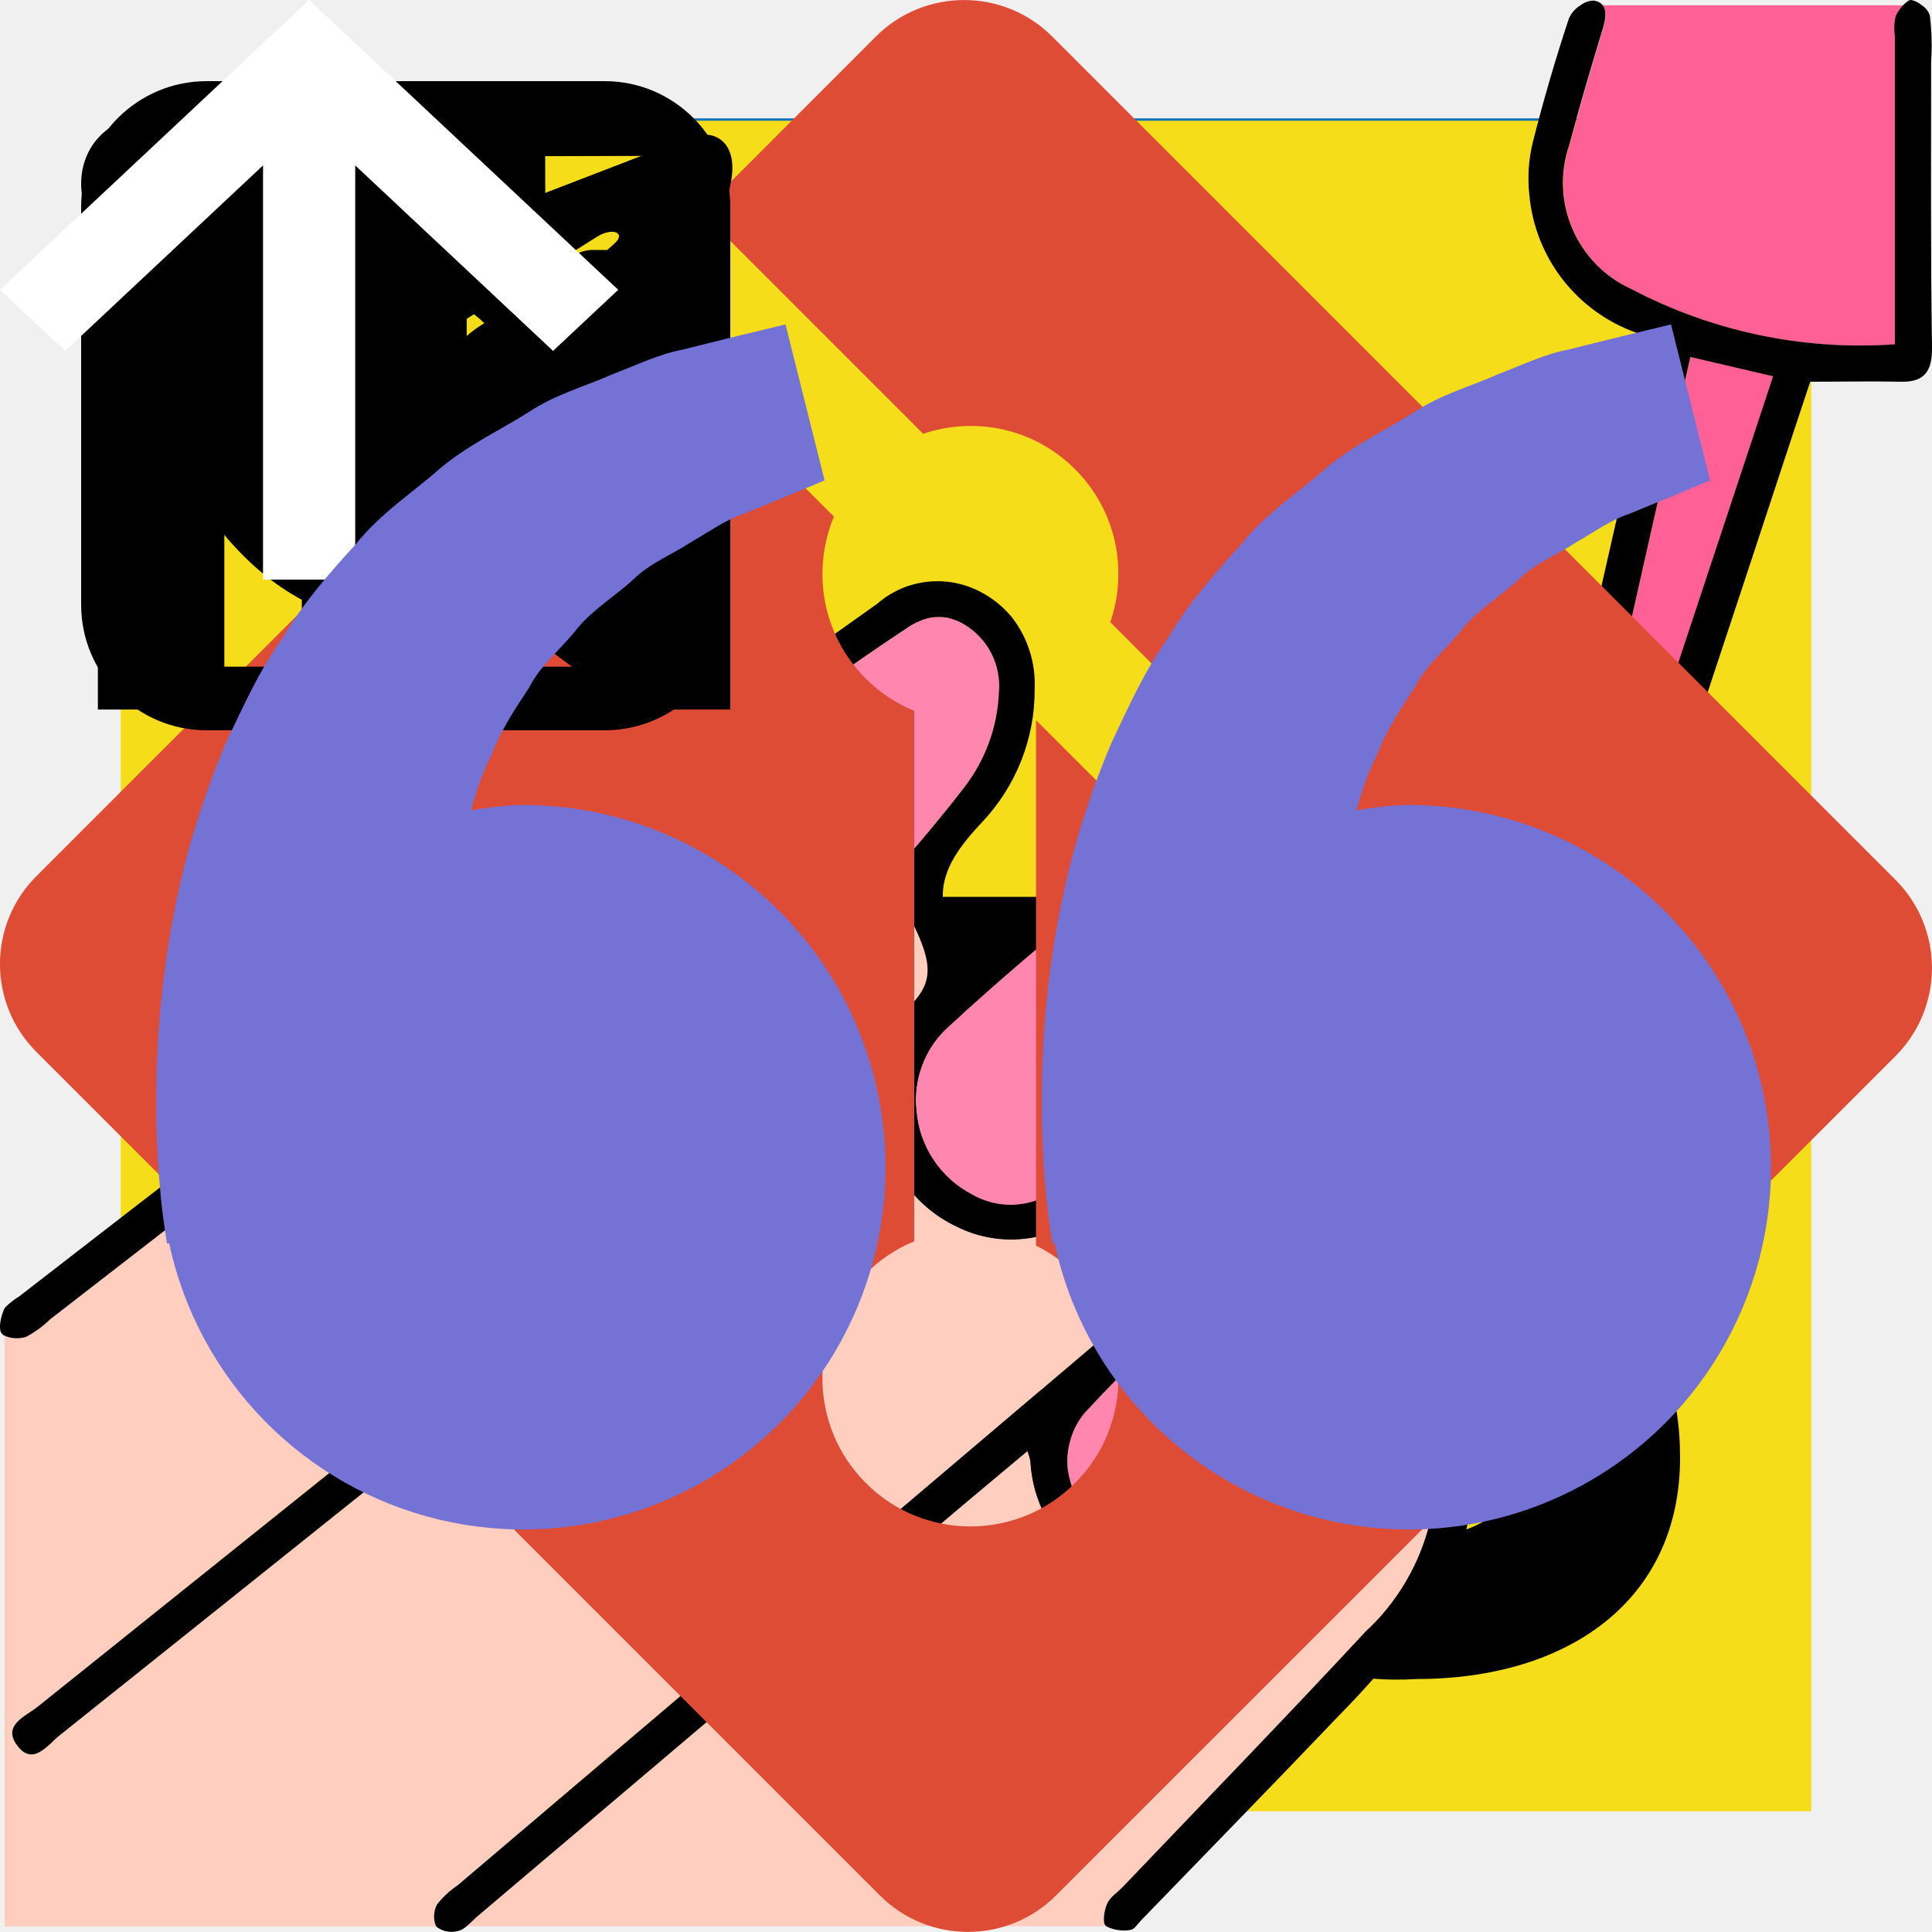
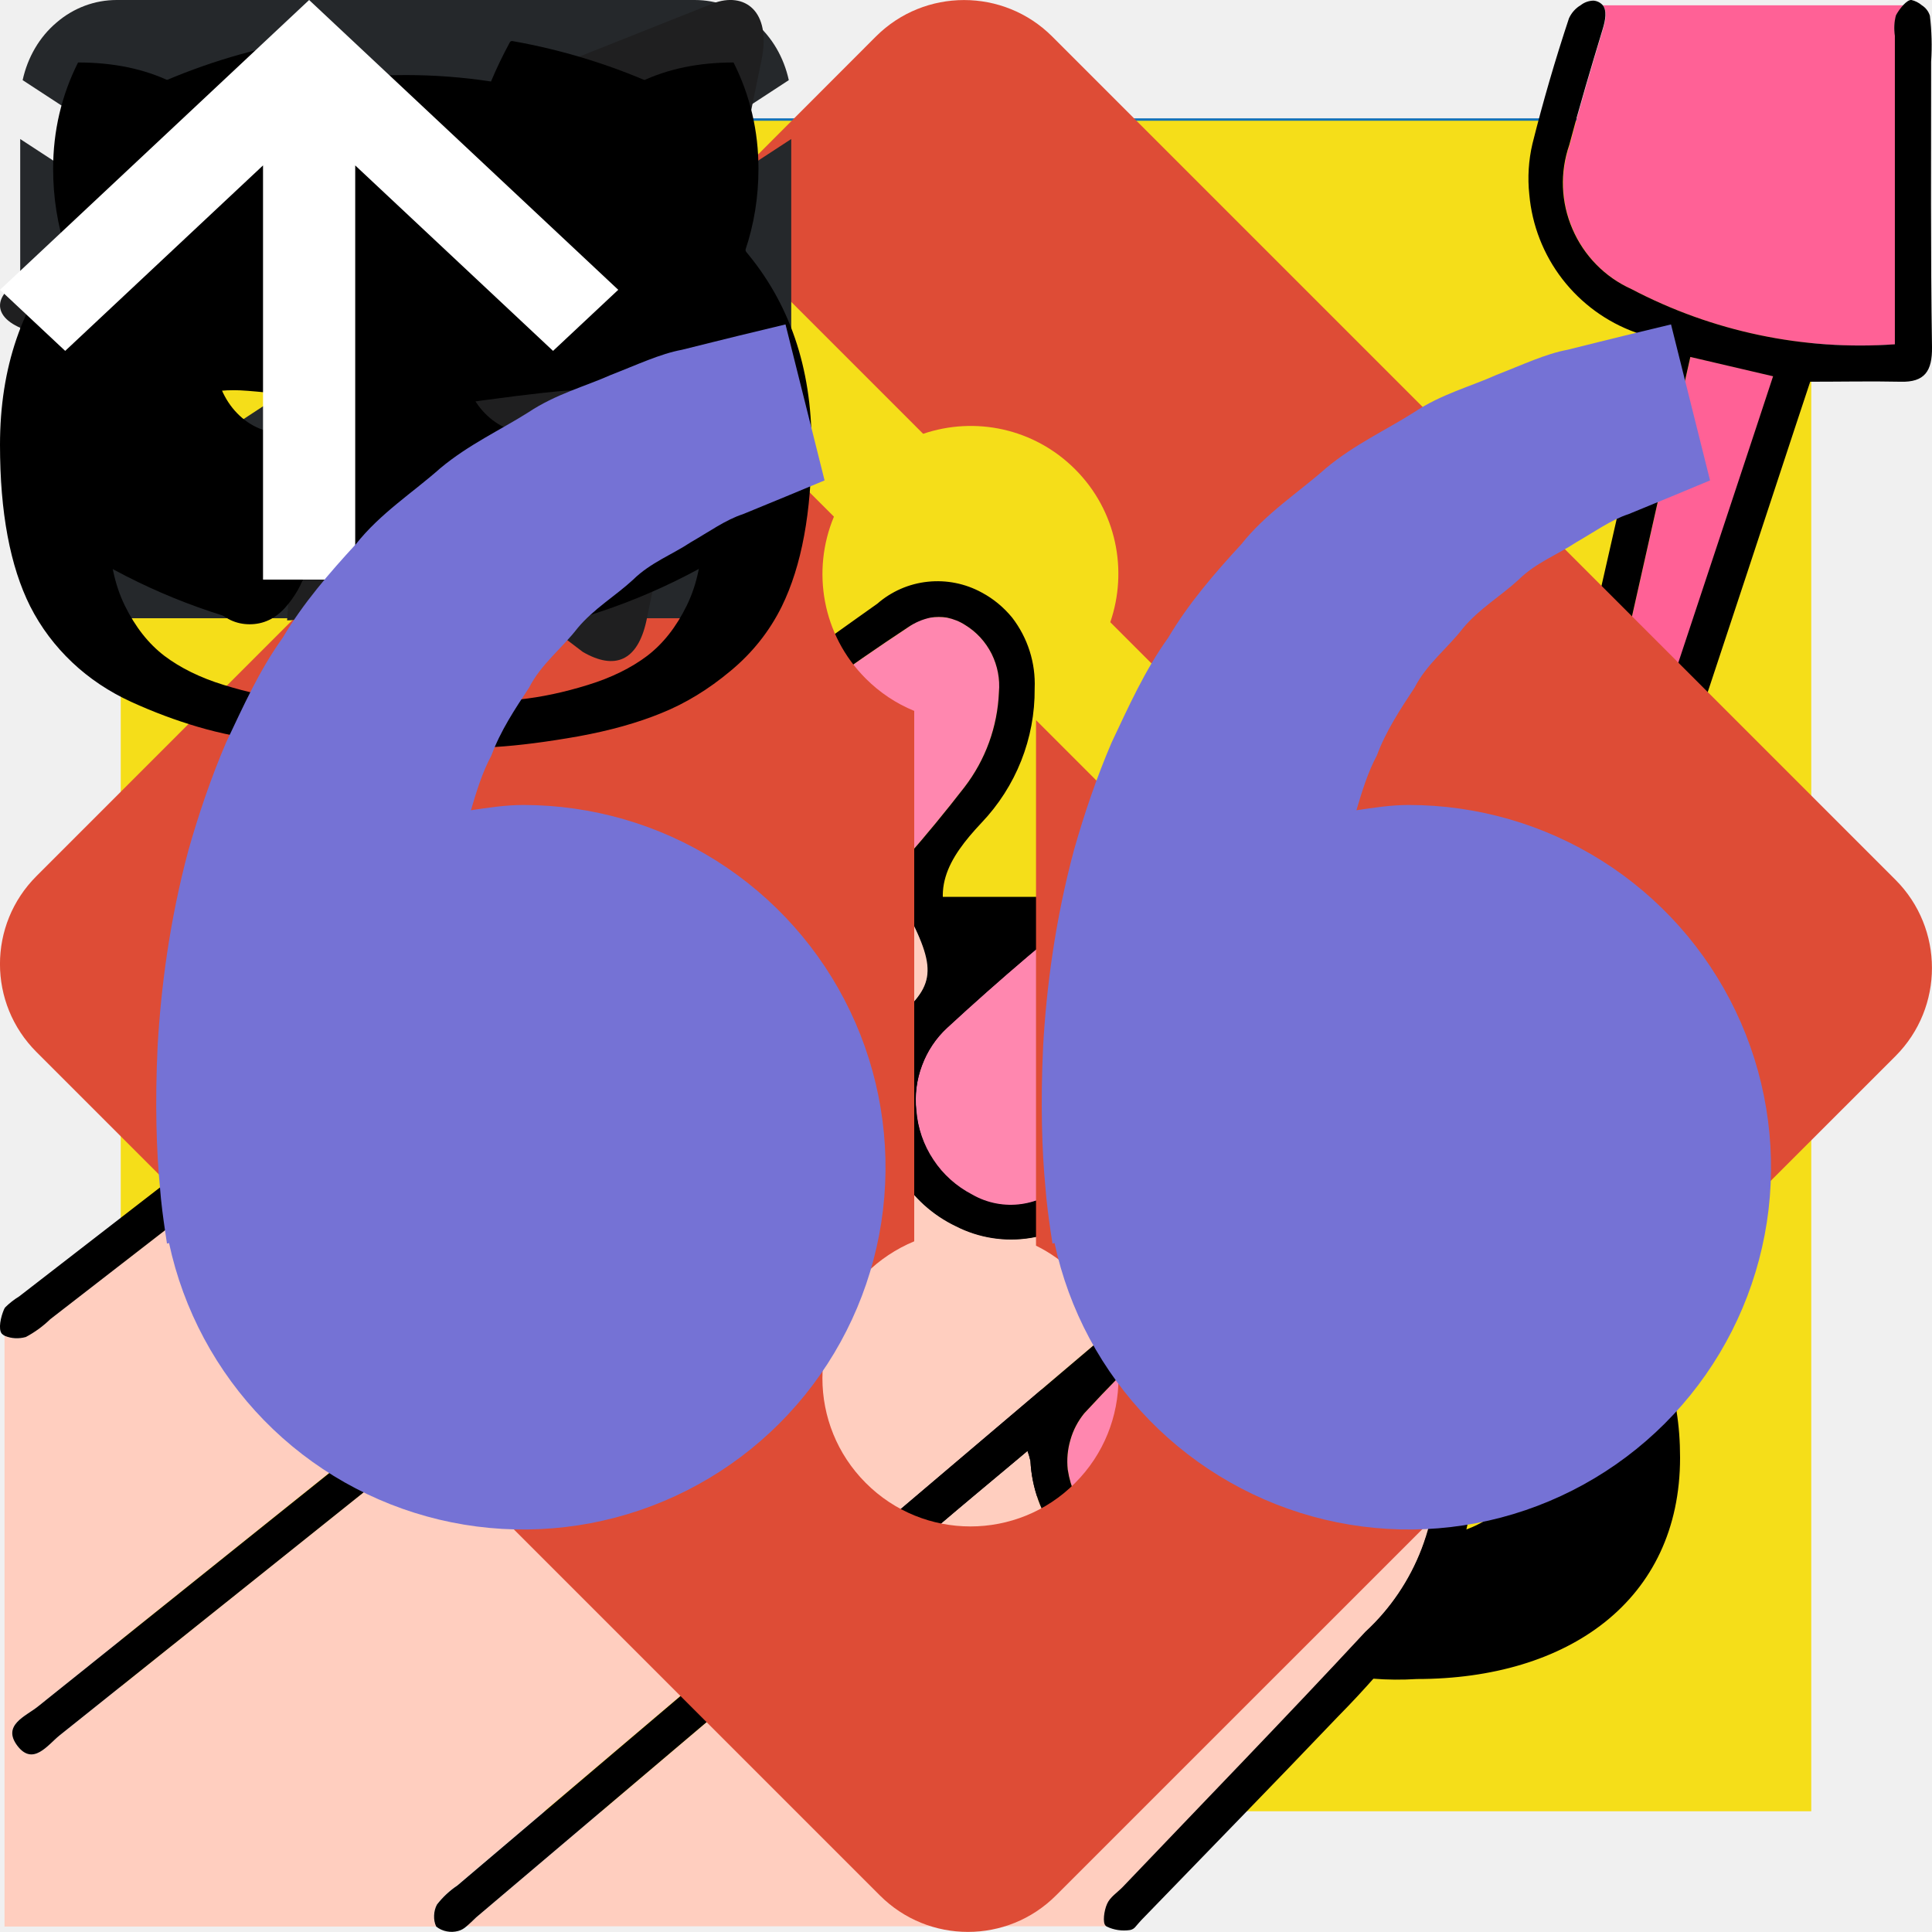
<svg xmlns="http://www.w3.org/2000/svg" width="50" height="50" viewBox="0 0 50 50" fill="none">
  <g id="code">
    <path d="M18.312 42.065L27.262 6.688L31.438 7.872L22.488 43.312L18.312 42.065Z" fill="#7572D5" fill-opacity="1" fill-rule="evenodd" />
    <path d="M13.502 12.688L16.562 15.928L7.995 25L16.562 34.072L13.502 37.312L1.875 25L13.502 12.688Z" fill="#7572D5" fill-opacity="1" fill-rule="evenodd" />
    <path d="M36.498 12.688L33.438 15.928L42.005 25L33.438 34.072L36.498 37.312L48.125 25L36.498 12.688Z" fill="#7572D5" fill-opacity="1" fill-rule="evenodd" />
  </g>
  <g id="html">
    <path style=" stroke:none;fill-rule:nonzero;fill:rgb(89.412%,30.98%,14.902%);fill-opacity:1;" d="M 9.223 42.5 L 5.711 3.125 L 44.289 3.125 L 40.773 42.496 L 24.977 46.875 Z M 9.223 42.5 " />
    <path style=" stroke:none;fill-rule:nonzero;fill:rgb(94.51%,40%,16.471%);fill-opacity:1;" d="M 25 43.527 L 37.766 39.988 L 40.77 6.344 L 25 6.344 Z M 25 43.527 " />
    <path style=" stroke:none;fill-rule:nonzero;fill:rgb(92.157%,92.157%,92.157%);fill-opacity:1;" d="M 25 20.949 L 18.609 20.949 L 18.168 16.004 L 25 16.004 L 25 11.172 L 12.891 11.172 L 13.008 12.469 L 14.191 25.777 L 25 25.777 Z M 25 33.492 L 24.977 33.496 L 19.602 32.047 L 19.258 28.195 L 14.406 28.195 L 15.086 35.773 L 24.977 38.523 L 25 38.516 Z M 25 33.492 " />
    <path style=" stroke:none;fill-rule:nonzero;fill:rgb(100%,100%,100%);fill-opacity:1;" d="M 24.984 20.949 L 24.984 25.777 L 30.93 25.777 L 30.371 32.043 L 24.984 33.496 L 24.984 38.52 L 34.883 35.773 L 34.957 34.961 L 36.09 22.246 L 36.211 20.949 Z M 24.984 11.172 L 24.984 16.004 L 36.648 16.004 L 36.746 14.918 L 36.965 12.469 L 37.082 11.172 Z M 24.984 11.172 " />
  </g>
  <g id="css">
    <path style=" stroke:none;fill-rule:nonzero;fill:rgb(8.235%,44.706%,71.373%);fill-opacity:1;" d="M 9.223 41.652 L 5.711 3.062 L 44.289 3.062 L 40.773 41.645 L 24.977 45.938 Z M 9.223 41.652 " />
    <path style=" stroke:none;fill-rule:nonzero;fill:rgb(20%,66.275%,86.275%);fill-opacity:1;" d="M 25 42.656 L 37.766 39.188 L 40.77 6.219 L 25 6.219 Z M 25 42.656 " />
    <path style=" stroke:none;fill-rule:nonzero;fill:rgb(100%,100%,100%);fill-opacity:1;" d="M 25 20.199 L 31.391 20.199 L 31.832 15.352 L 25 15.352 L 25 10.621 L 37.109 10.621 L 36.992 11.887 L 35.809 24.934 L 25 24.934 Z M 25 20.199 " />
    <path style=" stroke:none;fill-rule:nonzero;fill:rgb(92.157%,92.157%,92.157%);fill-opacity:1;" d="M 25.031 32.488 L 25.008 32.496 L 19.629 31.07 L 19.285 27.297 L 14.438 27.297 L 15.113 34.73 L 25.008 37.422 L 25.031 37.414 Z M 25.031 32.488 " />
    <path style=" stroke:none;fill-rule:nonzero;fill:rgb(100%,100%,100%);fill-opacity:1;" d="M 30.98 24.73 L 30.398 31.07 L 25.012 32.492 L 25.012 37.418 L 34.914 34.73 L 34.984 33.93 L 35.824 24.73 Z M 30.98 24.73 " />
    <path style=" stroke:none;fill-rule:nonzero;fill:rgb(92.157%,92.157%,92.157%);fill-opacity:1;" d="M 25.016 10.621 L 25.016 15.352 L 13.352 15.352 L 13.254 14.289 L 13.035 11.887 L 12.918 10.621 Z M 25 20.199 L 25 24.934 L 19.688 24.934 L 19.594 23.867 L 19.375 21.469 L 19.258 20.199 Z M 25 20.199 " />
  </g>
  <g id="react">
    <g clip-path="url(#clip0_20_1854)">
      <path d="M47.812 25C47.812 22.083 44.688 19.375 39.479 17.5L38.542 17.188V16.771C39.688 11.042 38.854 6.771 36.25 5.208C33.646 3.646 29.792 5.104 25.625 8.75L25 9.375L24.792 9.167H24.583C20.312 5.208 16.146 3.854 13.542 5.312C10.938 6.771 10.208 10.833 11.25 16.146C11.36 16.484 11.43 16.833 11.458 17.188L10.312 17.604C5.208 19.375 2.188 22.083 2.188 25C2.188 27.917 5.521 30.833 10.729 32.708L11.458 32.917C11.33 33.285 11.259 33.672 11.25 34.062C10.208 39.271 11.146 43.229 13.542 44.688C15.938 46.146 20.312 44.792 24.479 41.146L25.104 40.625L25.938 41.458C28.854 43.958 31.771 45.312 34.062 45.312C34.871 45.331 35.667 45.114 36.354 44.688C38.958 43.229 39.896 38.958 38.75 33.542V33.333C38.705 33.162 38.67 32.988 38.646 32.812H38.958C44.479 30.833 47.812 28.021 47.812 25ZM44.792 25C44.792 26.25 42.5 28.438 38.021 29.896H37.812C37.266 28.22 36.605 26.584 35.833 25C36.562 23.333 37.188 21.667 37.708 20.104L38.542 20.312C42.708 21.771 44.792 23.75 44.792 25ZM27.917 39.167L27.083 38.542C28.276 37.22 29.389 35.829 30.417 34.375L35.729 33.542C35.833 33.75 35.833 33.958 35.938 34.062C36.309 35.949 36.379 37.883 36.146 39.792C35.999 40.705 35.561 41.545 34.896 42.188C33.854 42.812 31.042 41.979 27.917 39.167ZM26.562 34.583L25.104 36.458L23.438 34.583H26.562ZM12.292 20C12.815 21.717 13.477 23.39 14.271 25C13.476 26.646 12.815 28.353 12.292 30.104L11.667 29.896C9.843 29.32 8.145 28.401 6.667 27.188C6.284 26.945 5.956 26.626 5.705 26.249C5.454 25.872 5.284 25.447 5.208 25C5.208 23.75 7.292 21.771 11.25 20.417L12.292 20ZM23.438 15.417L25 13.646L26.562 15.417H23.438ZM34.896 7.812C36.042 8.437 36.667 11.562 35.729 16.146C35.734 16.202 35.727 16.259 35.709 16.313C35.691 16.366 35.663 16.416 35.625 16.458L30.417 15.625C29.389 14.171 28.276 12.78 27.083 11.458L27.708 10.938C31.042 8.021 33.75 7.187 34.896 7.812ZM17.5 18.854L16.667 20.208L15.938 21.562C15.625 20.833 15.417 20.104 15.104 19.271L17.5 18.854ZM15.104 30.729C15.417 30 15.625 29.271 15.938 28.438L16.667 29.792L17.5 31.146L15.104 30.729ZM32.5 25C31.97 26.142 31.379 27.255 30.729 28.333C30.104 29.479 29.375 30.521 28.75 31.562H21.25C20.521 30.417 19.792 29.375 19.271 28.333C18.616 27.258 18.025 26.145 17.5 25C18.005 23.846 18.597 22.732 19.271 21.667C19.869 20.587 20.53 19.544 21.25 18.542C23.746 18.333 26.254 18.333 28.75 18.542C29.479 19.583 30.104 20.625 30.729 21.667C31.403 22.732 31.995 23.846 32.5 25ZM33.333 20.208L32.5 18.854L34.896 19.375C34.664 20.121 34.386 20.851 34.062 21.562L33.333 20.208ZM32.5 31.146L33.333 29.792L34.062 28.333L35 30.729L32.5 31.146ZM22.812 11.354H22.917L19.583 15.521L14.375 16.354C14.271 16.042 14.271 15.833 14.167 15.521C13.333 11.25 13.958 8.333 15 7.812C15.277 7.631 15.61 7.557 15.938 7.604C17.396 7.604 19.896 8.646 22.708 11.146L22.812 11.354ZM14.167 34.583C14.186 34.262 14.256 33.945 14.375 33.646L19.688 34.375C20.689 35.848 21.803 37.241 23.021 38.542L22.812 38.75L22.604 38.958C21.184 40.274 19.521 41.3 17.708 41.979C17.311 42.187 16.875 42.313 16.427 42.349C15.98 42.385 15.53 42.33 15.104 42.188C13.958 41.562 13.333 38.75 14.167 34.583Z" fill="#00D8FF" />
      <path d="M25 20.417C24.089 20.396 23.193 20.647 22.426 21.138C21.659 21.629 21.055 22.337 20.692 23.173C20.329 24.008 20.223 24.933 20.388 25.828C20.553 26.724 20.981 27.551 21.618 28.202C22.255 28.854 23.071 29.301 23.963 29.486C24.855 29.672 25.781 29.587 26.625 29.243C27.468 28.9 28.191 28.313 28.699 27.557C29.207 26.801 29.479 25.911 29.479 25C29.48 23.802 29.011 22.652 28.174 21.795C27.337 20.939 26.197 20.444 25 20.417Z" fill="#00D8FF" />
    </g>
    <defs>
      <clipPath id="clip0_20_1854">
        <rect width="50" height="50" fill="white" />
      </clipPath>
    </defs>
  </g>
  <g id="javaScript">
    <path style=" stroke:none;fill-rule:nonzero;fill:rgb(96.078%,87.059%,9.804%);fill-opacity:1;" d="M 3.125 3.125 L 46.875 3.125 L 46.875 46.875 L 3.125 46.875 Z M 3.125 3.125 " />
    <path style=" stroke:none;fill-rule:nonzero;fill:rgb(0%,0%,0%);fill-opacity:1;" d="M 32.516 37.305 C 32.887 38.062 33.465 38.699 34.184 39.141 C 34.902 39.582 35.734 39.812 36.578 39.805 C 38.281 39.805 39.367 38.953 39.367 37.773 C 39.367 36.367 38.25 35.863 36.375 35.043 L 35.348 34.602 C 32.379 33.34 30.41 31.758 30.41 28.41 C 30.41 25.328 32.754 22.977 36.43 22.977 C 37.621 22.891 38.809 23.16 39.848 23.742 C 40.887 24.328 41.734 25.207 42.277 26.27 L 39.062 28.324 C 38.852 27.797 38.488 27.348 38.016 27.031 C 37.547 26.719 36.988 26.555 36.422 26.562 C 36.176 26.539 35.926 26.566 35.691 26.641 C 35.453 26.719 35.238 26.844 35.051 27.012 C 34.867 27.176 34.719 27.379 34.617 27.605 C 34.512 27.832 34.457 28.078 34.457 28.324 C 34.457 29.559 35.219 30.059 36.984 30.824 L 38.012 31.266 C 41.508 32.766 43.48 34.289 43.48 37.723 C 43.48 41.426 40.574 43.453 36.668 43.453 C 35.148 43.551 33.629 43.203 32.301 42.457 C 30.973 41.711 29.887 40.598 29.176 39.25 Z M 17.992 37.66 C 18.637 38.805 19.223 39.773 20.637 39.773 C 21.984 39.773 22.84 39.246 22.84 37.191 L 22.84 23.211 L 26.949 23.211 L 26.949 37.246 C 26.949 41.504 24.449 43.441 20.812 43.441 C 19.523 43.512 18.246 43.191 17.145 42.52 C 16.047 41.852 15.172 40.863 14.645 39.691 Z M 17.992 37.66 " />
  </g>
  <g id="styledComponents">
    <path style=" stroke:none;fill-rule:nonzero;fill:rgb(100%,80.784%,74.902%);fill-opacity:1;" d="M 28.652 49.281 C 28.727 49.109 28.918 48.992 29.055 48.852 C 31.152 46.652 33.27 44.473 35.34 42.246 C 35.984 41.645 36.484 40.906 36.801 40.082 C 37.113 39.258 37.234 38.375 37.148 37.496 C 37.082 37.121 37 36.75 36.895 36.383 C 36.328 36.918 35.805 37.406 35.277 37.898 C 34.453 38.66 33.637 39.43 32.809 40.184 C 32.32 40.684 31.691 41.02 31.008 41.152 C 30.32 41.289 29.613 41.211 28.973 40.934 C 28.324 40.695 27.762 40.27 27.352 39.715 C 26.941 39.16 26.703 38.496 26.668 37.809 C 26.648 37.719 26.625 37.633 26.594 37.547 C 25.961 38.082 25.359 38.574 24.762 39.082 L 12.328 49.617 C 12.242 49.691 12.148 49.781 12.07 49.852 L 28.645 49.852 L 28.617 49.836 C 28.531 49.773 28.578 49.445 28.652 49.281 Z M 28.652 49.281 " />
    <path style=" stroke:none;fill-rule:nonzero;fill:rgb(100%,80.784%,74.902%);fill-opacity:1;" d="M 11.309 49.281 C 11.457 49.09 11.637 48.922 11.836 48.789 L 29.043 34.191 C 30.215 33.195 31.383 32.191 32.547 31.188 C 32.691 31.086 32.805 30.949 32.871 30.785 C 33.148 29.574 33.188 28.32 32.988 27.094 C 32.809 27.219 32.711 27.27 32.629 27.359 C 31.223 28.617 29.82 29.891 28.402 31.145 C 27.934 31.617 27.328 31.926 26.672 32.031 C 26.016 32.137 25.34 32.031 24.746 31.73 C 24.141 31.445 23.637 30.984 23.293 30.41 C 22.949 29.836 22.785 29.172 22.82 28.504 L 22.82 27.926 C 22.559 28.113 22.371 28.242 22.195 28.387 C 15.309 33.898 8.422 39.406 1.539 44.914 C 1.23 45.16 0.859 45.715 0.449 45.176 C 0.043 44.641 0.664 44.418 0.977 44.168 C 8.312 38.281 15.656 32.398 23 26.52 C 24.199 25.559 24.277 25.16 23.496 23.637 L 23.035 24.07 C 21.762 25.254 20.473 26.422 19.219 27.625 C 18.707 28.121 18.062 28.461 17.363 28.609 C 16.664 28.754 15.938 28.699 15.266 28.449 C 14.598 28.199 14.012 27.766 13.578 27.195 C 13.145 26.629 12.883 25.949 12.82 25.238 C 12.582 25.418 12.375 25.547 12.18 25.699 L 1.289 34.141 C 1.102 34.324 0.887 34.48 0.652 34.602 C 0.477 34.656 0.289 34.645 0.117 34.574 L 0.117 49.859 L 11.289 49.859 C 11.246 49.77 11.227 49.668 11.23 49.57 C 11.234 49.469 11.262 49.371 11.309 49.281 Z M 11.309 49.281 " />
    <path style=" stroke:none;fill-rule:nonzero;fill:rgb(100%,38.039%,58.824%);fill-opacity:1;" d="M 41.484 0.758 C 41.184 1.75 40.887 2.746 40.621 3.754 C 40.375 4.465 40.402 5.238 40.703 5.93 C 41 6.621 41.543 7.176 42.227 7.484 C 44.324 8.586 46.684 9.082 49.047 8.914 L 49.047 0.926 C 49.02 0.75 49.027 0.574 49.074 0.402 C 49.125 0.305 49.188 0.215 49.262 0.137 L 41.477 0.137 C 41.598 0.273 41.559 0.52 41.484 0.758 Z M 41.484 0.758 " />
    <path style=" stroke:none;fill-rule:nonzero;fill:rgb(100%,52.941%,68.627%);fill-opacity:1;" d="M 25.855 17.914 C 25.816 18.805 25.504 19.664 24.961 20.371 C 23.016 22.879 20.785 25.152 18.309 27.141 C 17.91 27.512 17.402 27.742 16.863 27.809 C 16.324 27.871 15.777 27.766 15.301 27.5 C 14.828 27.297 14.43 26.953 14.16 26.516 C 13.891 26.078 13.766 25.566 13.797 25.055 C 13.855 24.426 14.117 23.832 14.543 23.363 C 17.309 20.727 20.309 18.34 23.504 16.234 C 23.711 16.07 23.969 15.977 24.234 15.965 C 24.5 15.957 24.762 16.027 24.984 16.176 C 25.273 16.355 25.512 16.613 25.664 16.922 C 25.82 17.227 25.883 17.57 25.855 17.914 Z M 25.855 17.914 " />
    <path style=" stroke:none;fill-rule:nonzero;fill:rgb(100%,52.941%,68.627%);fill-opacity:1;" d="M 23.715 28.734 C 23.672 28.34 23.723 27.941 23.863 27.57 C 24 27.199 24.223 26.863 24.512 26.594 C 27.223 24.094 30.133 21.816 33.207 19.785 C 33.301 19.727 33.387 19.668 33.488 19.605 C 33.758 19.41 34.082 19.312 34.414 19.324 C 34.746 19.336 35.066 19.457 35.32 19.668 C 35.566 19.879 35.742 20.16 35.816 20.473 C 35.895 20.785 35.871 21.117 35.75 21.418 C 35.363 22.715 34.645 23.887 33.664 24.824 C 31.68 26.781 29.656 28.695 27.594 30.574 C 27.285 30.891 26.879 31.098 26.438 31.16 C 25.996 31.223 25.547 31.137 25.16 30.914 C 24.754 30.703 24.406 30.395 24.156 30.012 C 23.902 29.633 23.75 29.191 23.715 28.734 Z M 23.715 28.734 " />
    <path style=" stroke:none;fill-rule:nonzero;fill:rgb(100%,52.941%,68.627%);fill-opacity:1;" d="M 36.598 29.914 C 36.098 30.449 35.582 30.961 35.102 31.508 C 34.957 31.723 34.84 31.949 34.746 32.188 C 35.012 32.266 35.32 32.473 35.535 32.402 C 36.625 32.035 37.688 31.594 38.887 31.133 C 38.625 31.734 38.43 32.285 38.152 32.793 C 37.012 34.711 35.586 36.438 33.918 37.922 C 33.285 38.531 32.629 39.117 31.945 39.672 C 31.586 39.973 31.152 40.172 30.688 40.246 C 30.227 40.324 29.75 40.277 29.312 40.109 C 28.871 39.941 28.484 39.664 28.191 39.297 C 27.898 38.93 27.703 38.496 27.633 38.031 C 27.605 37.773 27.629 37.512 27.703 37.262 C 27.773 37.012 27.895 36.781 28.059 36.578 C 30.488 33.941 33.266 31.645 36.312 29.754 C 36.352 29.738 36.391 29.73 36.43 29.73 Z M 36.598 29.914 " />
    <path style=" stroke:none;fill-rule:nonzero;fill:rgb(100%,38.039%,58.824%);fill-opacity:1;" d="M 40.695 22.805 L 43.75 9.234 L 45.895 9.734 L 44.789 13.094 C 43.758 16.219 42.711 19.344 41.707 22.473 C 41.508 23.051 41.254 23.156 40.695 22.805 Z M 40.695 22.805 " />
    <path style=" stroke:none;fill-rule:nonzero;fill:rgb(100%,38.039%,58.824%);fill-opacity:1;" d="M 37.242 30.785 C 37.566 29.551 37.891 28.41 38.16 27.258 C 38.426 26.137 38.926 25.09 39.637 24.184 C 40.07 23.613 40.555 23.84 41.055 23.965 C 41.516 24.078 41.633 24.414 41.652 24.855 C 41.723 26.082 41.352 27.289 40.602 28.262 C 39.707 29.367 38.555 30.234 37.242 30.785 Z M 37.242 30.785 " />
    <path style=" stroke:none;fill-rule:nonzero;fill:rgb(0%,0%,0%);fill-opacity:1;" d="M 49.977 1.598 C 50.004 1.199 49.992 0.801 49.945 0.406 C 49.91 0.293 49.836 0.199 49.738 0.137 C 49.66 0.07 49.566 0.023 49.469 0 C 49.41 -0.008 49.332 0.051 49.254 0.133 C 49.18 0.215 49.117 0.301 49.066 0.398 C 49.02 0.57 49.012 0.75 49.039 0.926 L 49.039 8.91 C 46.676 9.078 44.316 8.582 42.219 7.48 C 41.535 7.172 40.992 6.617 40.695 5.926 C 40.395 5.234 40.367 4.461 40.613 3.75 C 40.879 2.742 41.176 1.746 41.477 0.754 C 41.551 0.516 41.59 0.27 41.477 0.133 C 41.414 0.062 41.328 0.023 41.238 0.016 C 41.117 0.02 41.004 0.059 40.91 0.133 C 40.777 0.211 40.672 0.328 40.605 0.473 C 40.25 1.543 39.934 2.625 39.66 3.719 C 39.559 4.148 39.531 4.594 39.578 5.031 C 39.648 5.828 39.945 6.59 40.434 7.223 C 40.922 7.855 41.582 8.336 42.332 8.605 C 42.672 8.746 42.867 8.883 42.773 9.328 C 42.645 9.895 42.516 10.457 42.387 11.023 C 41.512 14.859 40.645 18.695 39.777 22.535 C 39.754 22.707 39.68 22.867 39.562 22.992 C 38.992 23.445 38.512 24.004 38.148 24.637 C 37.688 25.469 37.367 26.375 37.203 27.312 C 37.172 27.613 37.062 27.898 36.891 28.145 C 36.715 28.391 36.48 28.586 36.207 28.715 C 35.461 29.094 34.777 29.578 33.953 30.086 C 34.008 29.094 33.996 28.098 33.918 27.102 C 33.855 26.797 33.871 26.48 33.957 26.184 C 34.047 25.883 34.207 25.613 34.426 25.391 C 35.516 24.309 36.293 22.957 36.672 21.473 C 36.785 21.129 36.816 20.762 36.766 20.402 C 36.711 20.043 36.574 19.703 36.363 19.41 C 36.152 19.113 35.875 18.871 35.555 18.703 C 35.234 18.535 34.879 18.441 34.516 18.438 C 33.93 18.43 33.352 18.594 32.855 18.906 C 31.152 20.07 29.48 21.277 27.836 22.527 C 26.859 23.262 25.941 24.074 24.992 24.848 C 24.953 24.805 24.918 24.754 24.887 24.703 C 24.871 24.57 24.836 24.441 24.781 24.32 C 23.992 23.098 24.539 22.211 25.398 21.297 C 26.293 20.359 26.789 19.113 26.777 17.816 C 26.805 17.156 26.598 16.508 26.195 15.984 C 25.977 15.719 25.711 15.496 25.41 15.336 C 24.984 15.102 24.496 15.004 24.012 15.055 C 23.527 15.105 23.07 15.305 22.703 15.625 L 22.203 15.98 C 21.066 16.797 19.914 17.59 18.82 18.461 C 17.223 19.734 15.66 21.055 14.133 22.414 C 13.418 23.043 12.898 23.902 12.156 24.488 C 8.293 27.539 4.387 30.535 0.496 33.551 C 0.363 33.633 0.238 33.73 0.129 33.84 C 0.121 33.855 0.109 33.875 0.102 33.891 C 0.02 34.082 -0.051 34.398 0.047 34.516 C 0.07 34.539 0.098 34.559 0.129 34.574 C 0.301 34.645 0.488 34.652 0.668 34.602 C 0.898 34.48 1.113 34.324 1.301 34.141 L 12.195 25.699 C 12.387 25.547 12.594 25.41 12.832 25.238 C 12.895 25.949 13.16 26.629 13.594 27.195 C 14.023 27.766 14.609 28.199 15.281 28.449 C 15.949 28.695 16.676 28.754 17.375 28.605 C 18.074 28.461 18.719 28.121 19.23 27.625 C 20.48 26.422 21.773 25.254 23.047 24.07 L 23.512 23.633 C 24.289 25.156 24.211 25.559 23.016 26.52 C 15.664 32.402 8.316 38.285 0.977 44.168 C 0.664 44.418 0.047 44.645 0.449 45.18 C 0.855 45.711 1.23 45.164 1.539 44.914 C 8.426 39.414 15.309 33.906 22.188 28.391 C 22.367 28.246 22.555 28.121 22.812 27.934 L 22.812 28.512 C 22.777 29.18 22.941 29.844 23.285 30.418 C 23.629 30.992 24.137 31.449 24.742 31.738 C 25.332 32.039 26.008 32.145 26.664 32.039 C 27.32 31.934 27.93 31.621 28.398 31.148 C 29.812 29.898 31.215 28.625 32.625 27.363 C 32.711 27.285 32.816 27.223 32.98 27.098 C 33.184 28.324 33.141 29.582 32.863 30.793 C 32.797 30.953 32.684 31.094 32.539 31.191 C 31.375 32.199 30.207 33.199 29.035 34.195 L 11.836 48.797 C 11.637 48.93 11.457 49.098 11.309 49.289 C 11.262 49.375 11.238 49.473 11.234 49.574 C 11.23 49.672 11.246 49.77 11.289 49.859 C 11.367 49.922 11.461 49.965 11.562 49.984 C 11.66 50.004 11.762 50 11.859 49.973 C 11.938 49.953 12.008 49.91 12.066 49.859 C 12.156 49.785 12.246 49.695 12.324 49.621 L 24.758 39.086 C 25.355 38.582 25.961 38.082 26.59 37.551 C 26.621 37.637 26.648 37.723 26.668 37.812 C 26.703 38.504 26.941 39.164 27.348 39.723 C 27.758 40.277 28.324 40.699 28.969 40.938 C 29.609 41.215 30.32 41.293 31.004 41.16 C 31.688 41.027 32.316 40.688 32.805 40.188 C 33.633 39.434 34.453 38.668 35.273 37.902 C 35.809 37.41 36.328 36.918 36.891 36.387 C 36.996 36.754 37.082 37.125 37.145 37.504 C 37.227 38.375 37.105 39.258 36.793 40.078 C 36.48 40.898 35.98 41.637 35.336 42.23 C 33.266 44.461 31.148 46.641 29.051 48.84 C 28.914 48.98 28.727 49.098 28.652 49.27 C 28.574 49.438 28.527 49.77 28.617 49.84 L 28.641 49.859 C 28.828 49.949 29.039 49.98 29.246 49.949 C 29.305 49.938 29.355 49.906 29.391 49.859 C 29.441 49.805 29.488 49.742 29.535 49.695 C 31.234 47.938 32.945 46.188 34.633 44.418 C 35.312 43.73 35.953 43 36.551 42.234 C 37.328 41.375 37.844 40.309 38.035 39.168 C 38.23 38.023 38.09 36.848 37.641 35.777 C 37.59 35.539 37.637 35.293 37.77 35.09 C 37.887 34.891 38.016 34.695 38.148 34.504 C 38.57 33.953 38.922 33.355 39.195 32.719 C 39.723 31.156 40.535 29.703 41.586 28.434 C 42.07 27.82 42.402 27.102 42.559 26.336 C 42.715 25.566 42.688 24.777 42.48 24.023 C 42.406 23.738 42.406 23.438 42.48 23.148 C 43.383 20.352 44.312 17.562 45.234 14.773 L 46.465 11.035 L 46.848 9.879 C 47.656 9.879 48.422 9.863 49.184 9.879 C 49.812 9.898 50.008 9.602 50 8.984 C 49.961 6.523 49.977 4.059 49.977 1.598 Z M 18.309 27.141 C 17.906 27.512 17.402 27.742 16.863 27.809 C 16.32 27.871 15.773 27.766 15.301 27.496 C 14.828 27.297 14.43 26.953 14.16 26.516 C 13.891 26.078 13.762 25.566 13.797 25.055 C 13.852 24.426 14.113 23.832 14.539 23.363 C 17.309 20.727 20.309 18.34 23.5 16.234 C 23.676 16.113 23.875 16.027 24.082 15.984 C 24.223 15.961 24.367 15.961 24.508 15.984 C 24.676 16.02 24.836 16.082 24.98 16.176 C 25.273 16.355 25.508 16.613 25.664 16.922 C 25.816 17.23 25.883 17.574 25.852 17.914 C 25.816 18.809 25.504 19.664 24.961 20.371 C 23.016 22.883 20.781 25.152 18.309 27.141 Z M 27.59 30.586 C 27.281 30.906 26.875 31.109 26.434 31.172 C 25.992 31.234 25.543 31.148 25.156 30.93 C 24.75 30.715 24.402 30.406 24.148 30.023 C 23.898 29.641 23.746 29.199 23.711 28.742 C 23.668 28.348 23.719 27.949 23.859 27.578 C 23.996 27.207 24.219 26.871 24.512 26.602 C 27.219 24.102 30.129 21.824 33.207 19.793 C 33.297 19.734 33.383 19.676 33.484 19.613 C 33.754 19.418 34.082 19.32 34.41 19.332 C 34.742 19.344 35.062 19.465 35.316 19.676 C 35.562 19.883 35.738 20.168 35.816 20.48 C 35.891 20.793 35.867 21.125 35.746 21.422 C 35.359 22.719 34.641 23.895 33.664 24.832 C 31.691 26.797 29.645 28.691 27.594 30.578 Z M 38.145 32.801 C 37.008 34.715 35.582 36.441 33.918 37.922 C 33.285 38.531 32.629 39.117 31.945 39.672 C 31.586 39.973 31.152 40.172 30.688 40.25 C 30.227 40.324 29.75 40.277 29.312 40.109 C 28.871 39.945 28.484 39.664 28.191 39.297 C 27.898 38.934 27.703 38.496 27.633 38.031 C 27.605 37.773 27.629 37.512 27.703 37.262 C 27.773 37.012 27.895 36.781 28.059 36.578 C 30.488 33.941 33.266 31.645 36.312 29.754 C 36.352 29.738 36.391 29.73 36.43 29.73 L 36.609 29.91 C 36.109 30.445 35.594 30.953 35.113 31.504 C 34.969 31.715 34.852 31.941 34.758 32.18 C 35.02 32.262 35.332 32.469 35.543 32.395 C 36.406 32.105 37.254 31.77 38.164 31.41 L 38.898 31.125 C 38.621 31.734 38.426 32.285 38.148 32.793 Z M 40.598 28.273 C 39.93 29.121 39.098 29.824 38.145 30.332 C 37.852 30.496 37.551 30.648 37.242 30.793 C 37.559 29.578 37.875 28.449 38.145 27.312 L 38.156 27.266 C 38.422 26.145 38.926 25.098 39.633 24.191 C 40.066 23.621 40.551 23.848 41.051 23.973 C 41.512 24.086 41.629 24.422 41.648 24.863 C 41.719 26.086 41.348 27.297 40.602 28.27 Z M 44.777 13.098 C 43.742 16.223 42.699 19.348 41.691 22.477 C 41.504 23.062 41.246 23.172 40.691 22.816 L 43.34 11.043 L 43.746 9.238 L 45.887 9.738 L 45.457 11.043 Z M 44.777 13.098 " />
  </g>
  <g id="git">
    <path style=" stroke:none;fill-rule:nonzero;fill:rgb(87.059%,29.804%,21.176%);fill-opacity:1;" d="M 49.059 22.773 L 27.227 0.941 C 25.969 -0.312 23.93 -0.312 22.672 0.941 L 18.141 5.477 L 23.891 11.227 C 25.227 10.773 26.758 11.078 27.824 12.145 C 28.895 13.215 29.195 14.762 28.734 16.102 L 34.273 21.645 C 35.617 21.184 37.164 21.48 38.234 22.555 C 39.73 24.051 39.73 26.473 38.234 27.973 C 36.738 29.469 34.312 29.469 32.812 27.973 C 31.688 26.844 31.41 25.191 31.98 23.805 L 26.812 18.637 L 26.812 32.238 C 27.188 32.422 27.527 32.668 27.824 32.961 C 29.32 34.457 29.32 36.883 27.824 38.379 C 26.328 39.879 23.902 39.879 22.406 38.379 C 20.91 36.883 20.91 34.457 22.406 32.961 C 22.766 32.602 23.191 32.32 23.66 32.125 L 23.66 18.398 C 23.191 18.207 22.766 17.922 22.406 17.562 C 21.273 16.43 21 14.766 21.582 13.371 L 15.91 7.703 L 0.945 22.672 C -0.316 23.93 -0.316 25.969 0.945 27.227 L 22.773 49.055 C 24.031 50.312 26.07 50.312 27.328 49.055 L 49.059 27.328 C 50.312 26.07 50.312 24.031 49.059 22.773 Z M 49.059 22.773 " />
  </g>
-   <g id="instagram">
-     <path d="M15.652 2.1H5.348C3.557 2.1 2.1 3.556 2.1 5.347V8.778V15.653C2.1 17.444 3.557 18.9 5.348 18.9H15.652C17.443 18.9 18.9 17.444 18.9 15.653V8.771V5.341C18.893 3.556 17.437 2.1 15.652 2.1ZM16.583 4.035H16.957V4.403V6.882L14.116 6.889L14.109 4.042L16.583 4.035ZM8.098 8.771C8.636 8.03 9.509 7.538 10.493 7.538C11.478 7.538 12.351 8.024 12.889 8.771C13.243 9.257 13.447 9.854 13.447 10.497C13.447 12.124 12.121 13.455 10.487 13.455C8.853 13.455 7.54 12.124 7.54 10.497C7.54 9.854 7.75 9.257 8.098 8.771ZM17.259 15.646C17.259 16.532 16.538 17.253 15.652 17.253H5.348C4.463 17.253 3.741 16.532 3.741 15.646V8.771H6.247C6.031 9.303 5.906 9.887 5.906 10.497C5.906 13.029 7.967 15.089 10.5 15.089C13.033 15.089 15.094 13.029 15.094 10.497C15.094 9.887 14.969 9.303 14.752 8.771H17.259V15.646Z" fill="currentColor" />
+   <g id="mail">
+     <path style=" stroke:none;fill-rule:evenodd;fill:rgb(14.51%,15.686%,16.863%);fill-opacity:1;" d="M 0.586 2.074 C 0.715 1.484 1.02 0.957 1.465 0.582 C 1.906 0.203 2.453 0 3.02 0 L 17.98 0 C 18.547 0 19.094 0.203 19.535 0.582 C 19.98 0.957 20.285 1.484 20.414 2.074 L 10.5 8.551 Z M 0.523 3.598 L 0.523 13.066 L 7.762 8.324 Z M 8.953 9.109 L 0.762 14.477 C 0.965 14.934 1.285 15.316 1.688 15.586 C 2.082 15.859 2.547 16 3.02 16 L 17.98 16 C 18.453 16 18.918 15.859 19.312 15.586 C 19.715 15.316 20.031 14.93 20.238 14.477 L 12.043 9.105 L 10.5 10.117 L 8.953 9.105 Z M 13.238 8.324 L 20.477 13.066 L 20.477 3.598 Z M 13.238 8.324 " />
  </g>
  <g id="telegram">
-     <path d="M18.906 4.764L16.37 16.721C16.179 17.564 15.68 17.774 14.972 17.377L11.108 14.53L9.245 16.323C9.038 16.53 8.866 16.702 8.468 16.702L8.746 12.768L15.905 6.299C16.217 6.022 15.838 5.867 15.422 6.145L6.571 11.719L2.76 10.526C1.932 10.267 1.917 9.697 2.933 9.299L17.837 3.557C18.527 3.299 19.131 3.71 18.906 4.764Z" fill="currentColor" />
+     <path style=" stroke:none;fill-rule:nonzero;fill:rgb(12.157%,12.157%,12.549%);fill-opacity:1;" d="M 19.707 1.559 L 16.727 16.074 C 16.5 17.102 15.914 17.355 15.082 16.871 L 10.535 13.414 L 8.344 15.594 C 8.102 15.844 7.898 16.055 7.43 16.055 L 7.754 11.277 L 16.18 3.422 C 16.547 3.082 16.098 2.895 15.609 3.234 L 5.195 10 L 0.715 8.555 C -0.262 8.238 -0.277 7.547 0.918 7.062 L 18.449 0.09 C 19.262 -0.223 19.973 0.277 19.707 1.559 Z M 19.707 1.559 " />
  </g>
-   <g id="vk">
-     <path d="M18.17 13.994C17.804 13.539 17.388 13.131 16.986 12.737C16.843 12.597 16.695 12.452 16.553 12.308C16.144 11.893 16.129 11.738 16.453 11.267C16.677 10.942 16.915 10.617 17.144 10.303C17.353 10.018 17.568 9.724 17.775 9.428L17.817 9.367C18.212 8.801 18.62 8.216 18.837 7.51C18.894 7.324 18.953 7.05 18.817 6.82C18.682 6.591 18.419 6.522 18.234 6.489C18.142 6.473 18.051 6.471 17.966 6.471L15.381 6.469L15.36 6.468C14.969 6.468 14.705 6.659 14.554 7.052C14.41 7.427 14.252 7.827 14.071 8.207C13.712 8.963 13.255 9.834 12.595 10.561L12.567 10.592C12.489 10.679 12.4 10.777 12.336 10.777C12.326 10.777 12.315 10.775 12.303 10.771C12.166 10.716 12.074 10.373 12.079 10.213C12.079 10.211 12.079 10.209 12.079 10.206L12.077 7.111C12.077 7.1 12.076 7.089 12.075 7.078C12.009 6.575 11.863 6.262 11.313 6.15C11.298 6.147 11.283 6.146 11.268 6.146H8.581C8.143 6.146 7.901 6.33 7.675 6.606C7.613 6.68 7.486 6.834 7.549 7.02C7.613 7.209 7.821 7.25 7.889 7.263C8.225 7.329 8.415 7.542 8.468 7.915C8.562 8.561 8.574 9.251 8.505 10.087C8.485 10.319 8.447 10.498 8.385 10.651C8.37 10.687 8.318 10.804 8.266 10.804C8.249 10.804 8.201 10.797 8.112 10.734C7.904 10.586 7.751 10.375 7.574 10.114C6.969 9.228 6.461 8.252 6.021 7.129C5.858 6.716 5.553 6.485 5.163 6.478C4.734 6.471 4.345 6.468 3.974 6.468C3.569 6.468 3.193 6.472 2.826 6.48C2.512 6.486 2.295 6.583 2.181 6.77C2.066 6.957 2.074 7.203 2.203 7.5C3.237 9.883 4.175 11.615 5.243 13.117C5.992 14.168 6.743 14.896 7.607 15.407C8.517 15.946 9.536 16.208 10.724 16.208C10.858 16.208 10.998 16.205 11.138 16.198C11.828 16.163 12.084 15.904 12.116 15.208C12.132 14.852 12.169 14.479 12.338 14.161C12.444 13.961 12.544 13.961 12.576 13.961C12.639 13.961 12.717 13.991 12.801 14.047C12.951 14.148 13.08 14.284 13.186 14.403C13.285 14.516 13.383 14.63 13.482 14.745C13.694 14.991 13.913 15.246 14.143 15.487C14.645 16.016 15.197 16.249 15.832 16.198H18.202C18.207 16.198 18.212 16.198 18.218 16.198C18.454 16.182 18.658 16.046 18.779 15.825C18.928 15.552 18.925 15.204 18.771 14.893C18.596 14.541 18.369 14.241 18.17 13.994Z" fill="currentColor" />
+   <g id="github">
+     <path style=" stroke:none;fill-rule:nonzero;fill:rgb(0%,0%,0%);fill-opacity:1;" d="M 19.285 6.488 C 19.516 5.805 19.629 5.098 19.629 4.367 C 19.629 3.391 19.414 2.473 18.984 1.617 C 18.082 1.617 17.289 1.781 16.598 2.109 C 15.906 2.438 15.121 2.945 14.238 3.637 C 13.129 3.367 11.949 3.23 10.703 3.23 C 9.34 3.23 8.039 3.379 6.805 3.672 C 5.902 2.965 5.109 2.445 4.418 2.113 C 3.727 1.781 2.93 1.617 2.02 1.617 C 1.59 2.473 1.375 3.391 1.375 4.367 C 1.375 5.109 1.488 5.824 1.715 6.512 C 0.57 7.852 0 9.516 0 11.512 C 0 13.262 0.262 14.656 0.781 15.691 C 1.059 16.238 1.422 16.719 1.867 17.141 C 2.312 17.562 2.824 17.902 3.395 18.164 C 3.969 18.426 4.543 18.641 5.125 18.812 C 5.707 18.984 6.348 19.113 7.051 19.191 C 7.754 19.273 8.371 19.324 8.91 19.352 C 9.449 19.375 10.047 19.387 10.703 19.387 C 11.477 19.387 12.18 19.367 12.812 19.332 C 13.441 19.293 14.164 19.199 14.977 19.055 C 15.789 18.906 16.504 18.707 17.121 18.453 C 17.742 18.203 18.336 17.84 18.902 17.367 C 19.469 16.898 19.914 16.34 20.234 15.691 C 20.746 14.645 21.004 13.254 21.004 11.512 C 21.004 9.508 20.43 7.836 19.285 6.488 Z M 17.773 15.672 C 17.504 16.223 17.164 16.656 16.75 16.973 C 16.336 17.285 15.824 17.539 15.211 17.727 C 14.594 17.918 14.008 18.043 13.441 18.102 C 12.879 18.16 12.254 18.188 11.562 18.188 L 9.441 18.188 C 8.75 18.188 8.125 18.16 7.562 18.102 C 6.996 18.043 6.406 17.918 5.793 17.727 C 5.18 17.539 4.668 17.285 4.254 16.973 C 3.84 16.656 3.5 16.223 3.23 15.672 C 2.961 15.121 2.828 14.473 2.828 13.734 C 2.828 12.723 3.117 11.863 3.699 11.156 C 4.277 10.453 5.066 10.098 6.059 10.098 C 6.422 10.098 7.242 10.188 8.52 10.363 C 9.117 10.457 9.777 10.5 10.5 10.5 C 11.227 10.5 11.887 10.457 12.484 10.363 C 13.781 10.188 14.602 10.098 14.945 10.098 C 15.938 10.098 16.723 10.453 17.305 11.156 C 17.887 11.863 18.176 12.723 18.176 13.734 C 18.176 14.473 18.043 15.121 17.773 15.672 Z M 17.773 15.672 " />
+     <path style=" stroke:none;fill-rule:nonzero;fill:rgb(0%,0%,0%);fill-opacity:1;" d="M 7.379 11.738 C 7.121 11.453 6.816 11.309 6.461 11.309 C 6.109 11.309 5.805 11.453 5.547 11.738 C 5.289 12.023 5.109 12.344 5.004 12.699 C 4.898 13.051 4.848 13.395 4.848 13.734 C 4.848 14.07 4.898 14.414 5.004 14.77 C 5.109 15.121 5.289 15.441 5.547 15.727 C 5.805 16.012 6.109 16.156 6.461 16.156 C 6.816 16.156 7.121 16.012 7.379 15.727 C 7.633 15.441 7.816 15.121 7.922 14.77 C 8.027 14.414 8.078 14.07 8.078 13.734 C 8.078 13.398 8.027 13.051 7.922 12.699 C 7.816 12.344 7.633 12.023 7.379 11.738 Z M 7.379 11.738 " />
+     <path style=" stroke:none;fill-rule:nonzero;fill:rgb(0%,0%,0%);fill-opacity:1;" d="M 15.457 11.738 C 15.199 11.453 14.895 11.309 14.543 11.309 C 14.188 11.309 13.883 11.453 13.625 11.738 C 13.371 12.023 13.188 12.344 13.082 12.699 C 12.977 13.051 12.926 13.395 12.926 13.734 C 12.926 14.07 12.977 14.414 13.082 14.77 C 13.188 15.121 13.371 15.441 13.625 15.727 C 13.883 16.012 14.188 16.156 14.543 16.156 C 14.895 16.156 15.199 16.012 15.457 15.727 C 15.711 15.441 15.895 15.121 16 14.77 C 16.105 14.414 16.156 14.07 16.156 13.734 C 16.156 13.398 16.105 13.051 16 12.699 C 15.895 12.344 15.711 12.023 15.457 11.738 Z M 15.457 11.738 " />
  </g>
-   <g id="linkedin">
-     <path d="M5.806 7.886H2.533V18.363H5.806V7.886Z" fill="currentColor" />
-     <path d="M4.101 2.94C2.894 2.94 2.1 3.721 2.1 4.757C2.1 5.774 2.868 6.574 4.055 6.574H4.081C5.314 6.574 6.082 5.768 6.075 4.757C6.049 3.721 5.308 2.94 4.101 2.94Z" fill="currentColor" />
-     <path d="M14.748 7.788C12.871 7.788 11.697 8.811 11.481 9.533V7.886H7.801C7.847 8.759 7.801 18.363 7.801 18.363H11.481V12.701C11.481 12.38 11.468 12.065 11.559 11.842C11.809 11.212 12.353 10.556 13.331 10.556C14.61 10.556 15.187 11.527 15.187 12.944V18.363H18.9V12.537C18.9 9.297 17.076 7.788 14.748 7.788Z" fill="currentColor" />
+   <g id="discord">
+     <path style=" stroke:none;fill-rule:nonzero;fill:rgb(0%,0%,0%);fill-opacity:1;" d="M 17.211 2.32 C 17.207 2.309 17.195 2.301 17.188 2.297 C 15.934 1.715 14.613 1.301 13.258 1.062 C 13.234 1.059 13.207 1.07 13.195 1.094 C 13.016 1.426 12.852 1.762 12.707 2.109 C 11.246 1.887 9.758 1.887 8.297 2.109 C 8.148 1.762 7.984 1.422 7.801 1.094 C 7.785 1.07 7.762 1.059 7.734 1.062 C 6.379 1.301 5.059 1.715 3.809 2.297 C 3.797 2.301 3.789 2.309 3.781 2.316 C 1.281 6.098 0.598 9.785 0.934 13.426 C 0.934 13.445 0.945 13.461 0.957 13.473 C 2.414 14.562 4.043 15.395 5.777 15.934 C 5.801 15.941 5.828 15.934 5.844 15.914 C 6.215 15.398 6.547 14.859 6.828 14.289 C 6.836 14.273 6.836 14.258 6.832 14.238 C 6.824 14.223 6.812 14.211 6.797 14.203 C 6.277 14.004 5.773 13.762 5.289 13.48 C 5.273 13.469 5.262 13.449 5.262 13.43 C 5.258 13.406 5.27 13.387 5.285 13.375 C 5.387 13.297 5.488 13.219 5.582 13.137 C 5.602 13.125 5.625 13.121 5.645 13.129 C 8.805 14.59 12.223 14.59 15.34 13.129 C 15.363 13.121 15.387 13.121 15.406 13.137 C 15.5 13.219 15.602 13.297 15.703 13.375 C 15.723 13.387 15.73 13.406 15.73 13.43 C 15.727 13.449 15.719 13.469 15.699 13.48 C 15.219 13.762 14.715 14.004 14.195 14.203 C 14.176 14.211 14.164 14.223 14.156 14.238 C 14.152 14.258 14.152 14.273 14.16 14.289 C 14.449 14.855 14.777 15.395 15.145 15.91 C 15.16 15.934 15.188 15.941 15.215 15.934 C 16.949 15.398 18.582 14.562 20.039 13.473 C 20.055 13.461 20.062 13.445 20.062 13.426 C 20.465 9.219 19.391 5.559 17.211 2.32 Z M 7.301 11.207 C 6.352 11.207 5.566 10.324 5.566 9.242 C 5.566 8.156 6.336 7.273 7.301 7.273 C 8.273 7.273 9.051 8.164 9.035 9.242 C 9.035 10.324 8.266 11.207 7.301 11.207 Z M 13.711 11.207 C 12.762 11.207 11.977 10.324 11.977 9.242 C 11.977 8.156 12.746 7.273 13.711 7.273 C 14.684 7.273 15.461 8.164 15.445 9.242 C 15.445 10.324 14.684 11.207 13.711 11.207 Z M 13.711 11.207 " />
  </g>
  <g id="arrowGoTop">
    <path d="M6.807 4.281L6.807 15L9.193 15L9.193 4.281L14.313 9.081L16 7.5L8 0L0 7.5L1.687 9.081L6.807 4.281Z" fill="#FFFFFF" fill-opacity="1" fill-rule="nonzero" />
  </g>
  <g id="quote">
    <path d="M13.542 20.833C13.077 20.833 12.631 20.904 12.188 20.969C12.331 20.485 12.479 19.994 12.717 19.552C12.954 18.91 13.325 18.354 13.694 17.794C14.002 17.188 14.546 16.777 14.946 16.258C15.365 15.754 15.935 15.419 16.387 15C16.831 14.562 17.413 14.344 17.875 14.035C18.358 13.758 18.779 13.452 19.229 13.306L20.352 12.844L21.34 12.433L20.329 8.396L19.085 8.696C18.688 8.796 18.202 8.912 17.65 9.052C17.085 9.156 16.483 9.442 15.812 9.702C15.15 9.998 14.383 10.198 13.671 10.673C12.954 11.127 12.127 11.506 11.398 12.115C10.692 12.742 9.84 13.285 9.21 14.083C8.523 14.829 7.844 15.613 7.317 16.504C6.706 17.354 6.292 18.288 5.854 19.21C5.458 20.133 5.14 21.077 4.879 21.994C4.385 23.831 4.165 25.577 4.079 27.071C4.008 28.567 4.05 29.81 4.138 30.71C4.169 31.135 4.227 31.548 4.269 31.833L4.321 32.183L4.375 32.171C4.746 33.902 5.599 35.492 6.835 36.759C8.072 38.025 9.642 38.915 11.364 39.327C13.085 39.738 14.888 39.654 16.564 39.083C18.24 38.512 19.72 37.479 20.832 36.103C21.945 34.726 22.646 33.063 22.853 31.305C23.06 29.547 22.765 27.766 22.002 26.169C21.24 24.571 20.04 23.223 18.543 22.278C17.046 21.334 15.312 20.833 13.542 20.833ZM36.458 20.833C35.994 20.833 35.548 20.904 35.104 20.969C35.248 20.485 35.396 19.994 35.633 19.552C35.871 18.91 36.242 18.354 36.61 17.794C36.919 17.188 37.462 16.777 37.862 16.258C38.281 15.754 38.852 15.419 39.304 15C39.748 14.562 40.329 14.344 40.792 14.035C41.275 13.758 41.696 13.452 42.146 13.306L43.269 12.844L44.256 12.433L43.246 8.396L42.002 8.696C41.604 8.796 41.119 8.912 40.567 9.052C40.002 9.156 39.4 9.442 38.729 9.702C38.069 10 37.3 10.198 36.587 10.675C35.871 11.129 35.044 11.508 34.315 12.117C33.608 12.744 32.756 13.287 32.127 14.083C31.44 14.829 30.76 15.613 30.233 16.504C29.623 17.354 29.208 18.288 28.771 19.21C28.375 20.133 28.056 21.077 27.796 21.994C27.302 23.831 27.081 25.577 26.996 27.071C26.925 28.567 26.967 29.81 27.054 30.71C27.085 31.135 27.144 31.548 27.185 31.833L27.238 32.183L27.292 32.171C27.662 33.902 28.515 35.492 29.752 36.759C30.989 38.025 32.559 38.915 34.281 39.327C36.002 39.738 37.805 39.654 39.481 39.083C41.156 38.512 42.636 37.479 43.749 36.103C44.862 34.726 45.563 33.063 45.77 31.305C45.977 29.547 45.682 27.766 44.919 26.169C44.156 24.571 42.957 23.223 41.46 22.278C39.962 21.334 38.228 20.833 36.458 20.833Z" fill="#7572D5" />
  </g>
</svg>
